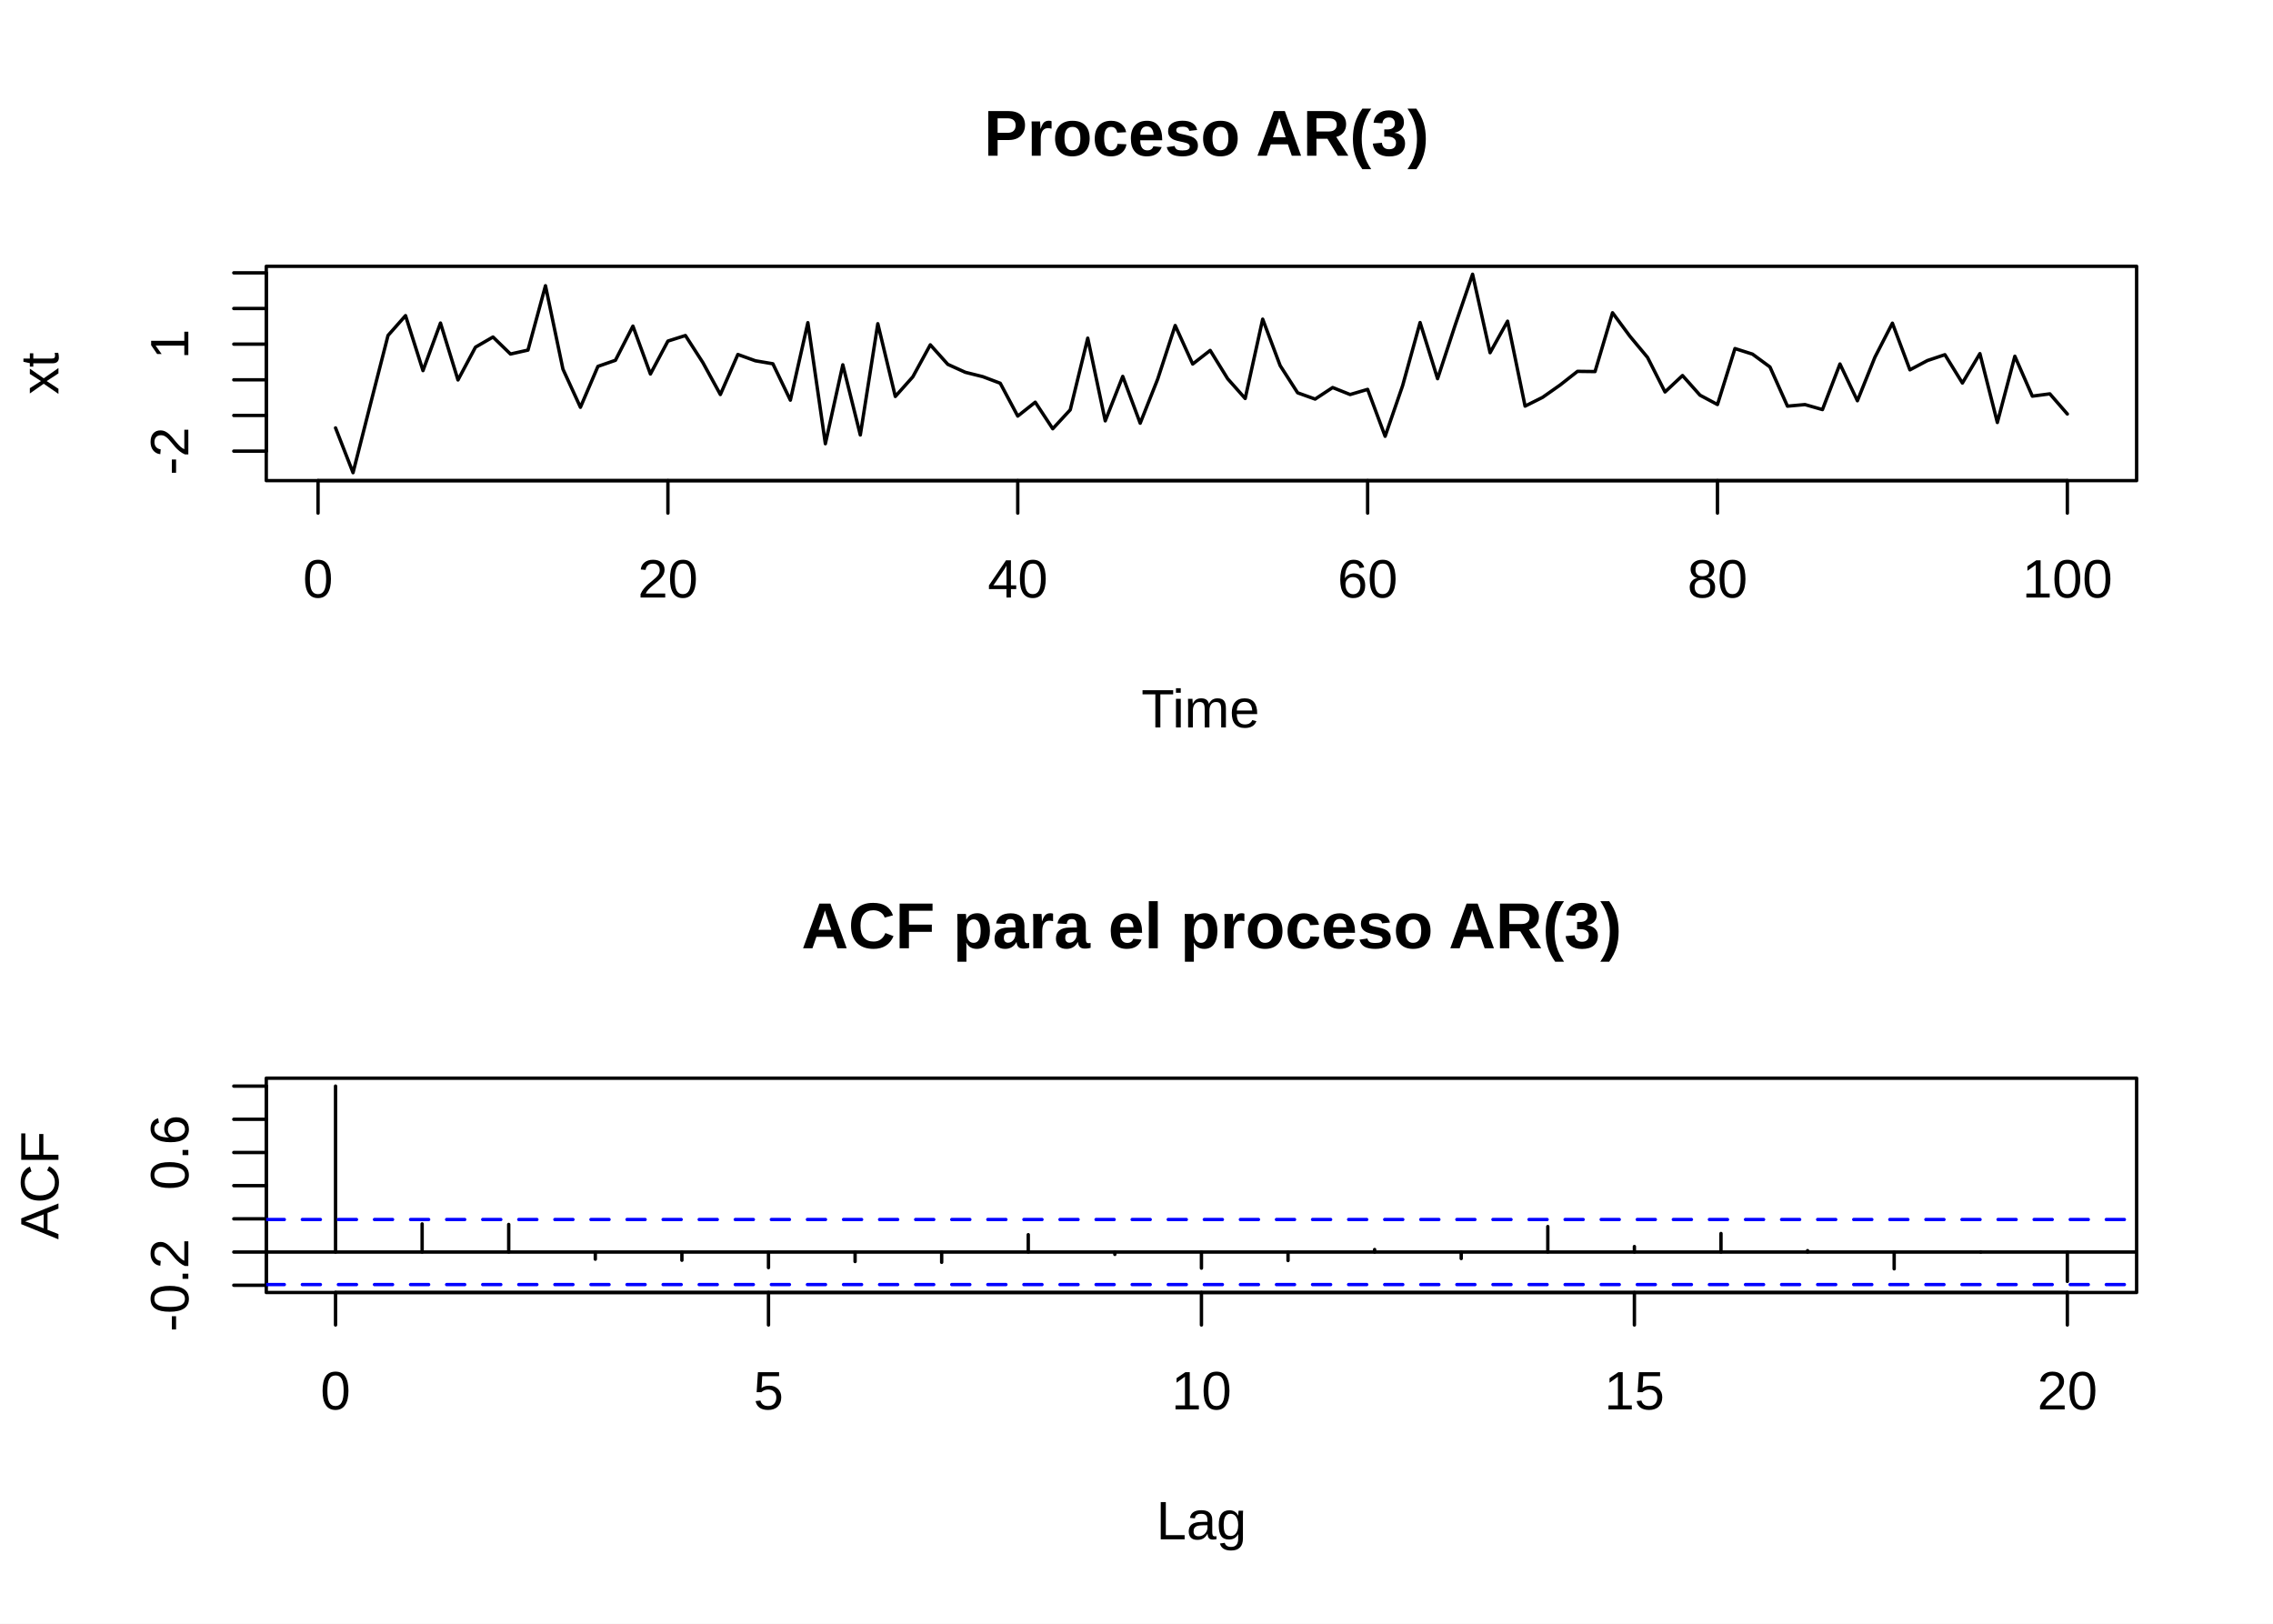
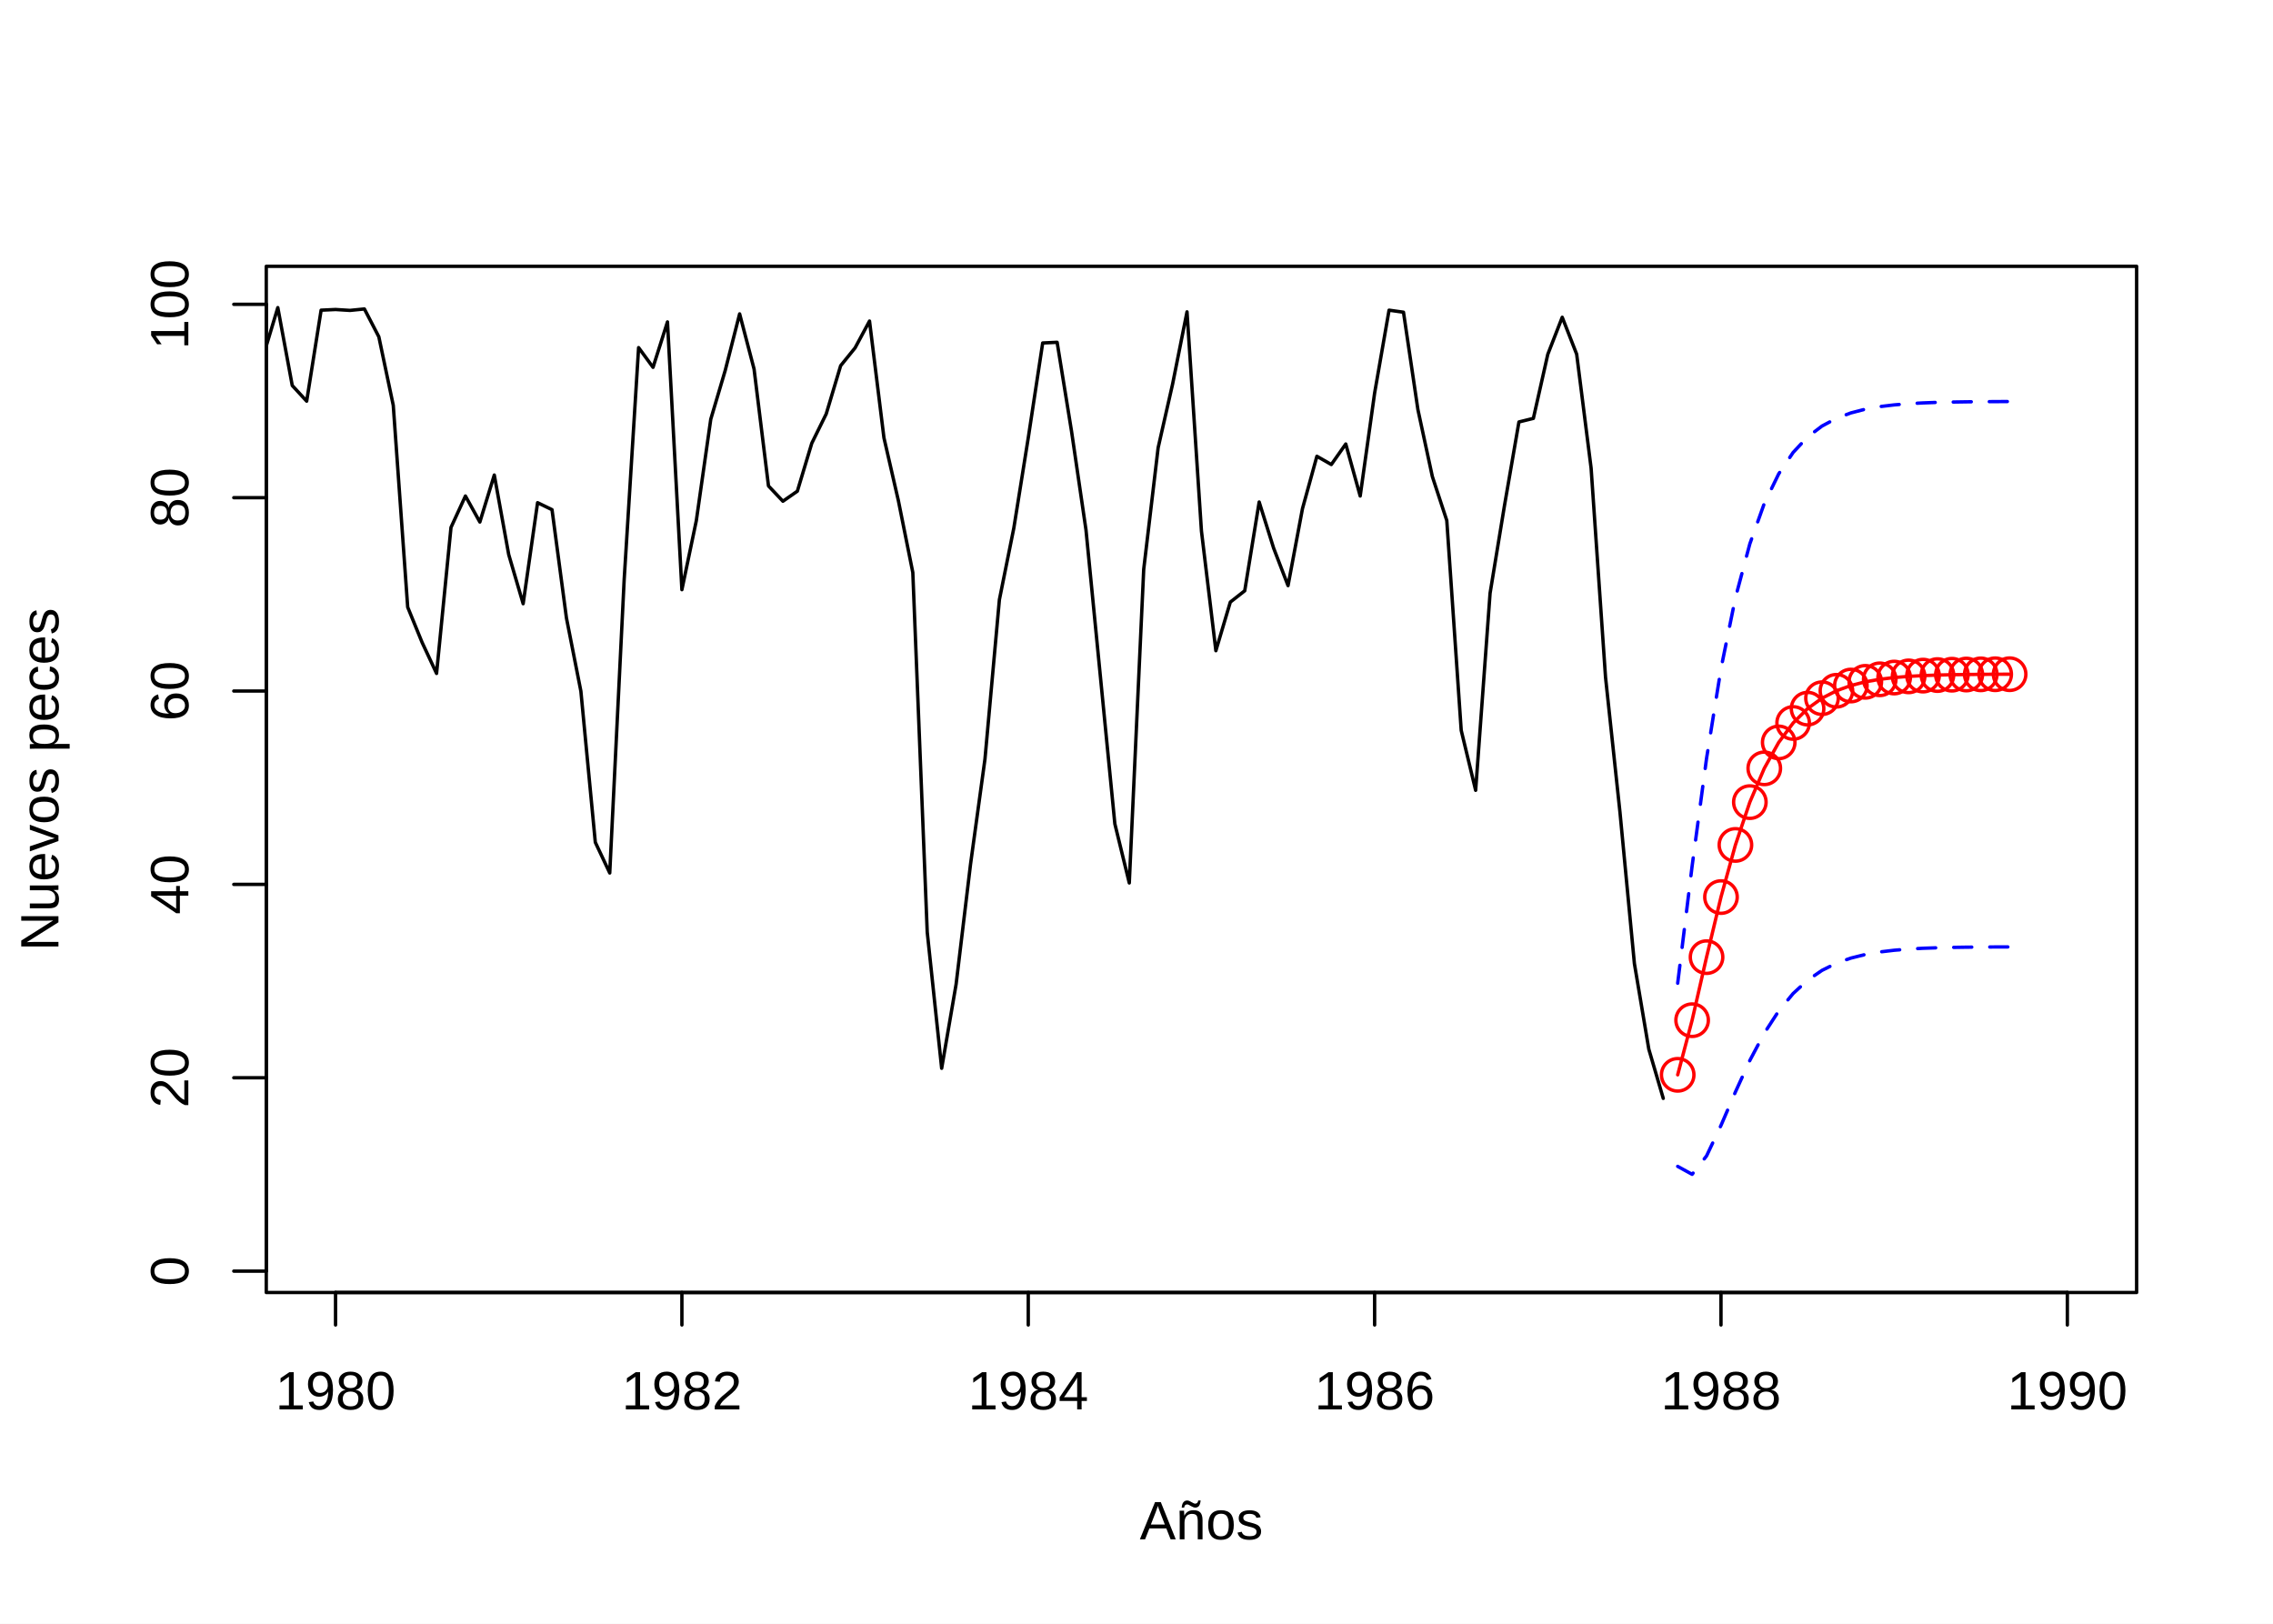
<svg xmlns="http://www.w3.org/2000/svg" viewBox="0 0 504.00 360.00">
  <defs>
    <style type="text/css">
    line, polyline, path, rect, circle {
      fill: none;
      stroke: #000000;
      stroke-linecap: round;
      stroke-linejoin: round;
      stroke-miterlimit: 10.00;
    }
  </style>
  </defs>
  <rect width="100%" height="100%" style="stroke: none; fill: #FFFFFF;" />
  <defs>
-     <clipPath id="cpNTkuMDR8NDczLjc2fDEwNi41Nnw1OS4wNA==">
-       <rect x="59.04" y="59.04" width="414.72" height="47.52" />
+     <clipPath id="cpNTkuMDR8NDczLjc2fDI4Ni41Nnw1OS4wNA==">
+       <rect x="59.04" y="59.04" width="414.72" height="227.52" />
    </clipPath>
  </defs>
-   <polyline points="74.40,94.87 78.28,104.80 82.16,89.53 86.04,74.37 89.92,69.98 93.79,82.17 97.67,71.62 101.55,84.24 105.43,76.97 109.31,74.72 113.19,78.49 117.07,77.62 120.95,63.35 124.82,81.84 128.70,90.30 132.58,81.23 136.46,79.88 140.34,72.30 144.22,82.92 148.10,75.62 151.98,74.39 155.85,80.39 159.73,87.47 163.61,78.59 167.49,79.99 171.37,80.65 175.25,88.72 179.13,71.54 183.01,98.38 186.88,80.88 190.76,96.44 194.64,71.77 198.52,87.90 202.40,83.55 206.28,76.45 210.16,80.78 214.04,82.54 217.92,83.51 221.79,84.97 225.67,92.25 229.55,89.17 233.43,95.06 237.31,90.86 241.19,74.97 245.07,93.31 248.95,83.45 252.82,93.83 256.70,84.05 260.58,72.17 264.46,80.71 268.34,77.69 272.22,83.98 276.10,88.35 279.98,70.76 283.85,81.05 287.73,87.09 291.61,88.48 295.49,85.92 299.37,87.47 303.25,86.33 307.13,96.73 311.01,85.50 314.88,71.51 318.76,83.96 322.64,72.14 326.52,60.80 330.40,78.20 334.28,71.21 338.16,90.04 342.04,88.10 345.92,85.37 349.79,82.33 353.67,82.38 357.55,69.34 361.43,74.58 365.31,79.24 369.19,86.90 373.07,83.26 376.95,87.62 380.82,89.69 384.70,77.28 388.58,78.51 392.46,81.36 396.34,90.05 400.22,89.70 404.10,90.81 407.98,80.70 411.85,88.85 415.73,79.20 419.61,71.65 423.49,82.00 427.37,79.94 431.25,78.64 435.13,84.92 439.01,78.40 442.88,93.67 446.76,78.98 450.64,87.83 454.52,87.32 458.40,91.79 " style="stroke-width: 0.75;" clip-path="url(#cpNTkuMDR8NDczLjc2fDEwNi41Nnw1OS4wNA==)" />
-   <defs>
-     <clipPath id="cpMHw1MDR8MTgwfDA=">
-       <rect x="0.00" y="0.00" width="504.00" height="180.00" />
-     </clipPath>
-   </defs>
-   <g clip-path="url(#cpMHw1MDR8MTgwfDA=)">
-     <text x="218.17" y="34.53" style="font-size: 14.40px; font-weight: bold; font-family: Arial;" textLength="96.47px" lengthAdjust="spacingAndGlyphs">Proceso AR(3)</text>
-   </g>
-   <g clip-path="url(#cpMHw1MDR8MTgwfDA=)">
-     <text x="253.07" y="161.28" style="font-size: 12.00px; font-family: Arial;" textLength="26.67px" lengthAdjust="spacingAndGlyphs">Time</text>
-   </g>
-   <g clip-path="url(#cpMHw1MDR8MTgwfDA=)">
-     <text transform="translate(12.96,87.47) rotate(-90)" style="font-size: 12.00px; font-family: Arial;" textLength="9.33px" lengthAdjust="spacingAndGlyphs">xt</text>
-   </g>
+   <polyline points="0.00,108.20 0.80,114.92 4.00,150.04 7.20,179.66 10.40,215.93 13.60,238.71 16.80,255.93 20.00,262.59 23.20,238.89 26.40,128.47 29.60,72.78 32.80,77.88 36.00,84.14 39.20,110.14 42.40,121.93 45.60,102.49 48.80,94.56 52.00,74.69 55.20,81.70 58.40,78.83 61.60,68.20 64.80,85.47 68.00,88.94 71.20,68.77 74.40,68.62 77.60,68.82 80.80,68.50 84.00,74.67 87.20,89.87 90.40,134.62 93.60,142.45 96.80,149.31 100.00,116.94 103.20,109.97 106.40,115.74 109.60,105.32 112.80,122.96 116.00,133.85 119.20,111.45 122.40,113.00 125.60,137.02 128.80,153.25 132.00,186.75 135.20,193.55 138.40,128.49 141.60,77.07 144.80,81.44 148.00,71.37 151.20,130.74 154.40,115.42 157.60,92.95 160.80,82.15 164.00,69.59 167.20,81.81 170.40,107.74 173.60,111.13 176.80,108.90 180.00,98.27 183.20,91.77 186.40,81.08 189.60,77.13 192.80,71.18 196.00,97.07 199.20,111.00 202.40,126.93 205.60,206.67 208.80,236.85 212.00,218.22 215.20,191.60 218.40,168.30 221.60,132.95 224.80,117.07 228.00,97.07 231.20,76.04 234.40,75.89 237.60,95.65 240.80,117.50 244.00,150.06 247.20,182.66 250.40,195.76 253.60,126.22 256.80,99.26 260.00,85.17 263.20,69.14 266.40,117.73 269.60,144.27 272.80,133.49 276.00,130.98 279.20,111.30 282.40,121.51 285.60,129.84 288.80,112.78 292.00,101.16 295.20,102.99 298.40,98.44 301.60,109.97 304.80,87.14 308.00,68.77 311.20,69.22 314.40,90.83 317.60,105.66 320.80,115.40 324.00,161.93 327.20,175.22 330.40,131.52 333.60,112.05 336.80,93.55 340.00,92.76 343.20,78.55 346.40,70.34 349.60,78.53 352.80,103.78 356.00,150.16 359.20,180.07 362.40,213.63 365.60,232.63 368.80,243.52 " style="stroke-width: 0.75;" clip-path="url(#cpNTkuMDR8NDczLjc2fDI4Ni41Nnw1OS4wNA==)" />
+   <polyline points="372.00,238.30 375.20,226.19 378.40,212.21 381.60,198.89 384.80,187.33 388.00,177.84 391.20,170.35 394.40,164.60 397.60,160.29 400.80,157.11 404.00,154.80 407.20,153.15 410.40,151.99 413.60,151.17 416.80,150.61 420.00,150.22 423.20,149.96 426.40,149.79 429.60,149.67 432.80,149.59 436.00,149.55 439.20,149.51 442.40,149.49 445.60,149.48 " style="stroke-width: 0.75; stroke: #FF0000;" clip-path="url(#cpNTkuMDR8NDczLjc2fDI4Ni41Nnw1OS4wNA==)" />
  <defs>
    <clipPath id="cpMHw1MDR8MzYwfDA=">
      <rect x="0.00" y="0.00" width="504.00" height="360.00" />
    </clipPath>
  </defs>
-   <line x1="70.52" y1="106.56" x2="458.40" y2="106.56" style="stroke-width: 0.75;" clip-path="url(#cpMHw1MDR8MzYwfDA=)" />
-   <line x1="70.52" y1="106.56" x2="70.52" y2="113.76" style="stroke-width: 0.75;" clip-path="url(#cpMHw1MDR8MzYwfDA=)" />
-   <line x1="148.10" y1="106.56" x2="148.10" y2="113.76" style="stroke-width: 0.75;" clip-path="url(#cpMHw1MDR8MzYwfDA=)" />
-   <line x1="225.67" y1="106.56" x2="225.67" y2="113.76" style="stroke-width: 0.75;" clip-path="url(#cpMHw1MDR8MzYwfDA=)" />
-   <line x1="303.25" y1="106.56" x2="303.25" y2="113.76" style="stroke-width: 0.75;" clip-path="url(#cpMHw1MDR8MzYwfDA=)" />
-   <line x1="380.82" y1="106.56" x2="380.82" y2="113.76" style="stroke-width: 0.75;" clip-path="url(#cpMHw1MDR8MzYwfDA=)" />
-   <line x1="458.40" y1="106.56" x2="458.40" y2="113.76" style="stroke-width: 0.75;" clip-path="url(#cpMHw1MDR8MzYwfDA=)" />
  <g clip-path="url(#cpMHw1MDR8MzYwfDA=)">
-     <text x="67.18" y="132.48" style="font-size: 12.00px; font-family: Arial;" textLength="6.67px" lengthAdjust="spacingAndGlyphs">0</text>
+     <text x="252.72" y="341.28" style="font-size: 12.00px; font-family: Arial;" textLength="27.35px" lengthAdjust="spacingAndGlyphs">Años</text>
  </g>
  <g clip-path="url(#cpMHw1MDR8MzYwfDA=)">
-     <text x="141.42" y="132.48" style="font-size: 12.00px; font-family: Arial;" textLength="13.35px" lengthAdjust="spacingAndGlyphs">20</text>
+     <text transform="translate(12.96,210.82) rotate(-90)" style="font-size: 12.00px; font-family: Arial;" textLength="76.04px" lengthAdjust="spacingAndGlyphs">Nuevos peces</text>
+   </g>
+   <line x1="74.40" y1="286.56" x2="458.40" y2="286.56" style="stroke-width: 0.75;" clip-path="url(#cpMHw1MDR8MzYwfDA=)" />
+   <line x1="74.40" y1="286.56" x2="74.40" y2="293.76" style="stroke-width: 0.75;" clip-path="url(#cpMHw1MDR8MzYwfDA=)" />
+   <line x1="151.20" y1="286.56" x2="151.20" y2="293.76" style="stroke-width: 0.75;" clip-path="url(#cpMHw1MDR8MzYwfDA=)" />
+   <line x1="228.00" y1="286.56" x2="228.00" y2="293.76" style="stroke-width: 0.75;" clip-path="url(#cpMHw1MDR8MzYwfDA=)" />
+   <line x1="304.80" y1="286.56" x2="304.80" y2="293.76" style="stroke-width: 0.75;" clip-path="url(#cpMHw1MDR8MzYwfDA=)" />
+   <line x1="381.60" y1="286.56" x2="381.60" y2="293.76" style="stroke-width: 0.75;" clip-path="url(#cpMHw1MDR8MzYwfDA=)" />
+   <line x1="458.40" y1="286.56" x2="458.40" y2="293.76" style="stroke-width: 0.75;" clip-path="url(#cpMHw1MDR8MzYwfDA=)" />
+   <g clip-path="url(#cpMHw1MDR8MzYwfDA=)">
+     <text x="61.05" y="312.48" style="font-size: 12.00px; font-family: Arial;" textLength="26.70px" lengthAdjust="spacingAndGlyphs">1980</text>
  </g>
  <g clip-path="url(#cpMHw1MDR8MzYwfDA=)">
-     <text x="219.00" y="132.48" style="font-size: 12.00px; font-family: Arial;" textLength="13.35px" lengthAdjust="spacingAndGlyphs">40</text>
+     <text x="137.85" y="312.48" style="font-size: 12.00px; font-family: Arial;" textLength="26.70px" lengthAdjust="spacingAndGlyphs">1982</text>
  </g>
  <g clip-path="url(#cpMHw1MDR8MzYwfDA=)">
-     <text x="296.57" y="132.48" style="font-size: 12.00px; font-family: Arial;" textLength="13.35px" lengthAdjust="spacingAndGlyphs">60</text>
+     <text x="214.65" y="312.48" style="font-size: 12.00px; font-family: Arial;" textLength="26.70px" lengthAdjust="spacingAndGlyphs">1984</text>
  </g>
  <g clip-path="url(#cpMHw1MDR8MzYwfDA=)">
-     <text x="374.15" y="132.48" style="font-size: 12.00px; font-family: Arial;" textLength="13.35px" lengthAdjust="spacingAndGlyphs">80</text>
+     <text x="291.45" y="312.48" style="font-size: 12.00px; font-family: Arial;" textLength="26.70px" lengthAdjust="spacingAndGlyphs">1986</text>
  </g>
  <g clip-path="url(#cpMHw1MDR8MzYwfDA=)">
-     <text x="448.39" y="132.48" style="font-size: 12.00px; font-family: Arial;" textLength="20.02px" lengthAdjust="spacingAndGlyphs">100</text>
-   </g>
-   <line x1="59.04" y1="100.02" x2="59.04" y2="60.49" style="stroke-width: 0.75;" clip-path="url(#cpMHw1MDR8MzYwfDA=)" />
-   <line x1="59.04" y1="100.02" x2="51.84" y2="100.02" style="stroke-width: 0.75;" clip-path="url(#cpMHw1MDR8MzYwfDA=)" />
-   <line x1="59.04" y1="92.11" x2="51.84" y2="92.11" style="stroke-width: 0.75;" clip-path="url(#cpMHw1MDR8MzYwfDA=)" />
-   <line x1="59.04" y1="84.21" x2="51.84" y2="84.21" style="stroke-width: 0.75;" clip-path="url(#cpMHw1MDR8MzYwfDA=)" />
-   <line x1="59.04" y1="76.30" x2="51.84" y2="76.30" style="stroke-width: 0.75;" clip-path="url(#cpMHw1MDR8MzYwfDA=)" />
-   <line x1="59.04" y1="68.40" x2="51.84" y2="68.40" style="stroke-width: 0.75;" clip-path="url(#cpMHw1MDR8MzYwfDA=)" />
-   <line x1="59.04" y1="60.49" x2="51.84" y2="60.49" style="stroke-width: 0.75;" clip-path="url(#cpMHw1MDR8MzYwfDA=)" />
-   <g clip-path="url(#cpMHw1MDR8MzYwfDA=)">
-     <text transform="translate(41.76,105.35) rotate(-90)" style="font-size: 12.00px; font-family: Arial;" textLength="10.67px" lengthAdjust="spacingAndGlyphs">-2</text>
+     <text x="368.25" y="312.48" style="font-size: 12.00px; font-family: Arial;" textLength="26.70px" lengthAdjust="spacingAndGlyphs">1988</text>
  </g>
  <g clip-path="url(#cpMHw1MDR8MzYwfDA=)">
-     <text transform="translate(41.76,79.64) rotate(-90)" style="font-size: 12.00px; font-family: Arial;" textLength="6.67px" lengthAdjust="spacingAndGlyphs">1</text>
+     <text x="445.05" y="312.48" style="font-size: 12.00px; font-family: Arial;" textLength="26.70px" lengthAdjust="spacingAndGlyphs">1990</text>
  </g>
-   <polyline points="59.04,106.56 473.76,106.56 473.76,59.04 59.04,59.04 59.04,106.56 " style="stroke-width: 0.75;" clip-path="url(#cpMHw1MDR8MzYwfDA=)" />
+   <line x1="59.04" y1="281.82" x2="59.04" y2="67.47" style="stroke-width: 0.75;" clip-path="url(#cpMHw1MDR8MzYwfDA=)" />
+   <line x1="59.04" y1="281.82" x2="51.84" y2="281.82" style="stroke-width: 0.75;" clip-path="url(#cpMHw1MDR8MzYwfDA=)" />
+   <line x1="59.04" y1="238.95" x2="51.84" y2="238.95" style="stroke-width: 0.75;" clip-path="url(#cpMHw1MDR8MzYwfDA=)" />
+   <line x1="59.04" y1="196.08" x2="51.84" y2="196.08" style="stroke-width: 0.75;" clip-path="url(#cpMHw1MDR8MzYwfDA=)" />
+   <line x1="59.04" y1="153.21" x2="51.84" y2="153.21" style="stroke-width: 0.75;" clip-path="url(#cpMHw1MDR8MzYwfDA=)" />
+   <line x1="59.04" y1="110.34" x2="51.84" y2="110.34" style="stroke-width: 0.75;" clip-path="url(#cpMHw1MDR8MzYwfDA=)" />
+   <line x1="59.04" y1="67.47" x2="51.84" y2="67.47" style="stroke-width: 0.75;" clip-path="url(#cpMHw1MDR8MzYwfDA=)" />
+   <g clip-path="url(#cpMHw1MDR8MzYwfDA=)">
+     <text transform="translate(41.76,285.16) rotate(-90)" style="font-size: 12.00px; font-family: Arial;" textLength="6.67px" lengthAdjust="spacingAndGlyphs">0</text>
+   </g>
+   <g clip-path="url(#cpMHw1MDR8MzYwfDA=)">
+     <text transform="translate(41.76,245.62) rotate(-90)" style="font-size: 12.00px; font-family: Arial;" textLength="13.35px" lengthAdjust="spacingAndGlyphs">20</text>
+   </g>
+   <g clip-path="url(#cpMHw1MDR8MzYwfDA=)">
+     <text transform="translate(41.76,202.75) rotate(-90)" style="font-size: 12.00px; font-family: Arial;" textLength="13.35px" lengthAdjust="spacingAndGlyphs">40</text>
+   </g>
+   <g clip-path="url(#cpMHw1MDR8MzYwfDA=)">
+     <text transform="translate(41.76,159.88) rotate(-90)" style="font-size: 12.00px; font-family: Arial;" textLength="13.35px" lengthAdjust="spacingAndGlyphs">60</text>
+   </g>
+   <g clip-path="url(#cpMHw1MDR8MzYwfDA=)">
+     <text transform="translate(41.76,117.01) rotate(-90)" style="font-size: 12.00px; font-family: Arial;" textLength="13.35px" lengthAdjust="spacingAndGlyphs">80</text>
+   </g>
+   <g clip-path="url(#cpMHw1MDR8MzYwfDA=)">
+     <text transform="translate(41.76,77.48) rotate(-90)" style="font-size: 12.00px; font-family: Arial;" textLength="20.02px" lengthAdjust="spacingAndGlyphs">100</text>
+   </g>
+   <polyline points="59.04,286.56 473.76,286.56 473.76,59.04 59.04,59.04 59.04,286.56 " style="stroke-width: 0.75;" clip-path="url(#cpMHw1MDR8MzYwfDA=)" />
  <defs>
-     <clipPath id="cpNTkuMDR8NDczLjc2fDI4Ni41NnwyMzkuMDQ=">
-       <rect x="59.04" y="239.04" width="414.72" height="47.52" />
+     <clipPath id="cpNTkuMDR8NDczLjc2fDI4Ni41Nnw1OS4wNA==">
+       <rect x="59.04" y="59.04" width="414.72" height="227.52" />
    </clipPath>
  </defs>
-   <line x1="74.40" y1="277.59" x2="74.40" y2="240.80" style="stroke-width: 0.75;" clip-path="url(#cpNTkuMDR8NDczLjc2fDI4Ni41NnwyMzkuMDQ=)" />
-   <line x1="93.60" y1="277.59" x2="93.60" y2="271.35" style="stroke-width: 0.75;" clip-path="url(#cpNTkuMDR8NDczLjc2fDI4Ni41NnwyMzkuMDQ=)" />
-   <line x1="112.80" y1="277.59" x2="112.80" y2="271.47" style="stroke-width: 0.75;" clip-path="url(#cpNTkuMDR8NDczLjc2fDI4Ni41NnwyMzkuMDQ=)" />
-   <line x1="132.00" y1="277.59" x2="132.00" y2="279.17" style="stroke-width: 0.75;" clip-path="url(#cpNTkuMDR8NDczLjc2fDI4Ni41NnwyMzkuMDQ=)" />
-   <line x1="151.20" y1="277.59" x2="151.20" y2="279.41" style="stroke-width: 0.75;" clip-path="url(#cpNTkuMDR8NDczLjc2fDI4Ni41NnwyMzkuMDQ=)" />
-   <line x1="170.40" y1="277.59" x2="170.40" y2="281.05" style="stroke-width: 0.75;" clip-path="url(#cpNTkuMDR8NDczLjc2fDI4Ni41NnwyMzkuMDQ=)" />
-   <line x1="189.60" y1="277.59" x2="189.60" y2="279.69" style="stroke-width: 0.75;" clip-path="url(#cpNTkuMDR8NDczLjc2fDI4Ni41NnwyMzkuMDQ=)" />
-   <line x1="208.80" y1="277.59" x2="208.80" y2="279.87" style="stroke-width: 0.75;" clip-path="url(#cpNTkuMDR8NDczLjc2fDI4Ni41NnwyMzkuMDQ=)" />
-   <line x1="228.00" y1="277.59" x2="228.00" y2="273.74" style="stroke-width: 0.75;" clip-path="url(#cpNTkuMDR8NDczLjc2fDI4Ni41NnwyMzkuMDQ=)" />
-   <line x1="247.20" y1="277.59" x2="247.20" y2="278.11" style="stroke-width: 0.75;" clip-path="url(#cpNTkuMDR8NDczLjc2fDI4Ni41NnwyMzkuMDQ=)" />
-   <line x1="266.40" y1="277.59" x2="266.40" y2="281.16" style="stroke-width: 0.75;" clip-path="url(#cpNTkuMDR8NDczLjc2fDI4Ni41NnwyMzkuMDQ=)" />
-   <line x1="285.60" y1="277.59" x2="285.60" y2="279.47" style="stroke-width: 0.75;" clip-path="url(#cpNTkuMDR8NDczLjc2fDI4Ni41NnwyMzkuMDQ=)" />
-   <line x1="304.80" y1="277.59" x2="304.80" y2="277.03" style="stroke-width: 0.75;" clip-path="url(#cpNTkuMDR8NDczLjc2fDI4Ni41NnwyMzkuMDQ=)" />
-   <line x1="324.00" y1="277.59" x2="324.00" y2="279.03" style="stroke-width: 0.75;" clip-path="url(#cpNTkuMDR8NDczLjc2fDI4Ni41NnwyMzkuMDQ=)" />
-   <line x1="343.20" y1="277.59" x2="343.20" y2="271.94" style="stroke-width: 0.75;" clip-path="url(#cpNTkuMDR8NDczLjc2fDI4Ni41NnwyMzkuMDQ=)" />
-   <line x1="362.40" y1="277.59" x2="362.40" y2="276.37" style="stroke-width: 0.75;" clip-path="url(#cpNTkuMDR8NDczLjc2fDI4Ni41NnwyMzkuMDQ=)" />
-   <line x1="381.60" y1="277.59" x2="381.60" y2="273.48" style="stroke-width: 0.75;" clip-path="url(#cpNTkuMDR8NDczLjc2fDI4Ni41NnwyMzkuMDQ=)" />
-   <line x1="400.80" y1="277.59" x2="400.80" y2="277.28" style="stroke-width: 0.75;" clip-path="url(#cpNTkuMDR8NDczLjc2fDI4Ni41NnwyMzkuMDQ=)" />
-   <line x1="420.00" y1="277.59" x2="420.00" y2="281.31" style="stroke-width: 0.75;" clip-path="url(#cpNTkuMDR8NDczLjc2fDI4Ni41NnwyMzkuMDQ=)" />
-   <line x1="439.20" y1="277.59" x2="439.20" y2="277.55" style="stroke-width: 0.75;" clip-path="url(#cpNTkuMDR8NDczLjc2fDI4Ni41NnwyMzkuMDQ=)" />
-   <line x1="458.40" y1="277.59" x2="458.40" y2="284.10" style="stroke-width: 0.75;" clip-path="url(#cpNTkuMDR8NDczLjc2fDI4Ni41NnwyMzkuMDQ=)" />
-   <defs>
-     <clipPath id="cpMHw1MDR8MzYwfDA=">
-       <rect x="0.00" y="0.00" width="504.00" height="360.00" />
-     </clipPath>
-   </defs>
-   <line x1="74.40" y1="286.56" x2="458.40" y2="286.56" style="stroke-width: 0.75;" clip-path="url(#cpMHw1MDR8MzYwfDA=)" />
-   <line x1="74.40" y1="286.56" x2="74.40" y2="293.76" style="stroke-width: 0.75;" clip-path="url(#cpMHw1MDR8MzYwfDA=)" />
-   <line x1="170.40" y1="286.56" x2="170.40" y2="293.76" style="stroke-width: 0.75;" clip-path="url(#cpMHw1MDR8MzYwfDA=)" />
-   <line x1="266.40" y1="286.56" x2="266.40" y2="293.76" style="stroke-width: 0.75;" clip-path="url(#cpMHw1MDR8MzYwfDA=)" />
-   <line x1="362.40" y1="286.56" x2="362.40" y2="293.76" style="stroke-width: 0.75;" clip-path="url(#cpMHw1MDR8MzYwfDA=)" />
-   <line x1="458.40" y1="286.56" x2="458.40" y2="293.76" style="stroke-width: 0.75;" clip-path="url(#cpMHw1MDR8MzYwfDA=)" />
-   <g clip-path="url(#cpMHw1MDR8MzYwfDA=)">
-     <text x="71.06" y="312.48" style="font-size: 12.00px; font-family: Arial;" textLength="6.67px" lengthAdjust="spacingAndGlyphs">0</text>
-   </g>
-   <g clip-path="url(#cpMHw1MDR8MzYwfDA=)">
-     <text x="167.06" y="312.48" style="font-size: 12.00px; font-family: Arial;" textLength="6.67px" lengthAdjust="spacingAndGlyphs">5</text>
-   </g>
-   <g clip-path="url(#cpMHw1MDR8MzYwfDA=)">
-     <text x="259.73" y="312.48" style="font-size: 12.00px; font-family: Arial;" textLength="13.35px" lengthAdjust="spacingAndGlyphs">10</text>
-   </g>
-   <g clip-path="url(#cpMHw1MDR8MzYwfDA=)">
-     <text x="355.73" y="312.48" style="font-size: 12.00px; font-family: Arial;" textLength="13.35px" lengthAdjust="spacingAndGlyphs">15</text>
-   </g>
-   <g clip-path="url(#cpMHw1MDR8MzYwfDA=)">
-     <text x="451.73" y="312.48" style="font-size: 12.00px; font-family: Arial;" textLength="13.35px" lengthAdjust="spacingAndGlyphs">20</text>
-   </g>
-   <line x1="59.04" y1="284.95" x2="59.04" y2="240.80" style="stroke-width: 0.75;" clip-path="url(#cpMHw1MDR8MzYwfDA=)" />
-   <line x1="59.04" y1="284.95" x2="51.84" y2="284.95" style="stroke-width: 0.75;" clip-path="url(#cpMHw1MDR8MzYwfDA=)" />
-   <line x1="59.04" y1="277.59" x2="51.84" y2="277.59" style="stroke-width: 0.75;" clip-path="url(#cpMHw1MDR8MzYwfDA=)" />
-   <line x1="59.04" y1="270.23" x2="51.84" y2="270.23" style="stroke-width: 0.75;" clip-path="url(#cpMHw1MDR8MzYwfDA=)" />
-   <line x1="59.04" y1="262.87" x2="51.84" y2="262.87" style="stroke-width: 0.75;" clip-path="url(#cpMHw1MDR8MzYwfDA=)" />
-   <line x1="59.04" y1="255.52" x2="51.84" y2="255.52" style="stroke-width: 0.75;" clip-path="url(#cpMHw1MDR8MzYwfDA=)" />
-   <line x1="59.04" y1="248.16" x2="51.84" y2="248.16" style="stroke-width: 0.75;" clip-path="url(#cpMHw1MDR8MzYwfDA=)" />
-   <line x1="59.04" y1="240.80" x2="51.84" y2="240.80" style="stroke-width: 0.75;" clip-path="url(#cpMHw1MDR8MzYwfDA=)" />
-   <g clip-path="url(#cpMHw1MDR8MzYwfDA=)">
-     <text transform="translate(41.76,295.29) rotate(-90)" style="font-size: 12.00px; font-family: Arial;" textLength="20.68px" lengthAdjust="spacingAndGlyphs">-0.2</text>
-   </g>
-   <g clip-path="url(#cpMHw1MDR8MzYwfDA=)">
-     <text transform="translate(41.76,263.86) rotate(-90)" style="font-size: 12.00px; font-family: Arial;" textLength="16.68px" lengthAdjust="spacingAndGlyphs">0.6</text>
-   </g>
-   <polyline points="59.04,286.56 473.76,286.56 473.76,239.04 59.04,239.04 59.04,286.56 " style="stroke-width: 0.75;" clip-path="url(#cpMHw1MDR8MzYwfDA=)" />
-   <defs>
-     <clipPath id="cpMHw1MDR8MzYwfDE4MA==">
-       <rect x="0.00" y="180.00" width="504.00" height="180.00" />
-     </clipPath>
-   </defs>
-   <g clip-path="url(#cpMHw1MDR8MzYwfDE4MA==)">
-     <text x="256.39" y="341.28" style="font-size: 12.00px; font-family: Arial;" textLength="20.02px" lengthAdjust="spacingAndGlyphs">Lag</text>
-   </g>
-   <g clip-path="url(#cpMHw1MDR8MzYwfDE4MA==)">
-     <text transform="translate(12.96,274.80) rotate(-90)" style="font-size: 12.00px; font-family: Arial;" textLength="24.00px" lengthAdjust="spacingAndGlyphs">ACF</text>
-   </g>
-   <defs>
-     <clipPath id="cpNTkuMDR8NDczLjc2fDI4Ni41NnwyMzkuMDQ=">
-       <rect x="59.04" y="239.04" width="414.72" height="47.52" />
-     </clipPath>
-   </defs>
-   <line x1="59.04" y1="277.59" x2="473.76" y2="277.59" style="stroke-width: 0.75;" clip-path="url(#cpNTkuMDR8NDczLjc2fDI4Ni41NnwyMzkuMDQ=)" />
-   <line x1="59.04" y1="270.38" x2="473.76" y2="270.38" style="stroke-width: 0.75; stroke: #0000FF; stroke-dasharray: 4.00,4.00;" clip-path="url(#cpNTkuMDR8NDczLjc2fDI4Ni41NnwyMzkuMDQ=)" />
-   <line x1="59.04" y1="284.80" x2="473.76" y2="284.80" style="stroke-width: 0.75; stroke: #0000FF; stroke-dasharray: 4.00,4.00;" clip-path="url(#cpNTkuMDR8NDczLjc2fDI4Ni41NnwyMzkuMDQ=)" />
-   <defs>
-     <clipPath id="cpMHw1MDR8MzYwfDE4MA==">
-       <rect x="0.00" y="180.00" width="504.00" height="180.00" />
-     </clipPath>
-   </defs>
-   <g clip-path="url(#cpMHw1MDR8MzYwfDE4MA==)">
-     <text x="177.71" y="210.24" style="font-size: 14.40px; font-weight: bold; font-family: Arial;" textLength="177.37px" lengthAdjust="spacingAndGlyphs">ACF para el proceso AR(3)</text>
-   </g>
+   <circle cx="372.00" cy="238.30" r="2.70pt" style="stroke-width: 0.75; stroke: #FF0000;" clip-path="url(#cpNTkuMDR8NDczLjc2fDI4Ni41Nnw1OS4wNA==)" />
+   <circle cx="375.20" cy="226.19" r="2.70pt" style="stroke-width: 0.75; stroke: #FF0000;" clip-path="url(#cpNTkuMDR8NDczLjc2fDI4Ni41Nnw1OS4wNA==)" />
+   <circle cx="378.40" cy="212.21" r="2.70pt" style="stroke-width: 0.75; stroke: #FF0000;" clip-path="url(#cpNTkuMDR8NDczLjc2fDI4Ni41Nnw1OS4wNA==)" />
+   <circle cx="381.60" cy="198.89" r="2.70pt" style="stroke-width: 0.75; stroke: #FF0000;" clip-path="url(#cpNTkuMDR8NDczLjc2fDI4Ni41Nnw1OS4wNA==)" />
+   <circle cx="384.80" cy="187.33" r="2.70pt" style="stroke-width: 0.75; stroke: #FF0000;" clip-path="url(#cpNTkuMDR8NDczLjc2fDI4Ni41Nnw1OS4wNA==)" />
+   <circle cx="388.00" cy="177.84" r="2.70pt" style="stroke-width: 0.75; stroke: #FF0000;" clip-path="url(#cpNTkuMDR8NDczLjc2fDI4Ni41Nnw1OS4wNA==)" />
+   <circle cx="391.20" cy="170.35" r="2.70pt" style="stroke-width: 0.75; stroke: #FF0000;" clip-path="url(#cpNTkuMDR8NDczLjc2fDI4Ni41Nnw1OS4wNA==)" />
+   <circle cx="394.40" cy="164.60" r="2.70pt" style="stroke-width: 0.75; stroke: #FF0000;" clip-path="url(#cpNTkuMDR8NDczLjc2fDI4Ni41Nnw1OS4wNA==)" />
+   <circle cx="397.60" cy="160.29" r="2.70pt" style="stroke-width: 0.75; stroke: #FF0000;" clip-path="url(#cpNTkuMDR8NDczLjc2fDI4Ni41Nnw1OS4wNA==)" />
+   <circle cx="400.80" cy="157.11" r="2.70pt" style="stroke-width: 0.75; stroke: #FF0000;" clip-path="url(#cpNTkuMDR8NDczLjc2fDI4Ni41Nnw1OS4wNA==)" />
+   <circle cx="404.00" cy="154.80" r="2.70pt" style="stroke-width: 0.75; stroke: #FF0000;" clip-path="url(#cpNTkuMDR8NDczLjc2fDI4Ni41Nnw1OS4wNA==)" />
+   <circle cx="407.20" cy="153.15" r="2.70pt" style="stroke-width: 0.75; stroke: #FF0000;" clip-path="url(#cpNTkuMDR8NDczLjc2fDI4Ni41Nnw1OS4wNA==)" />
+   <circle cx="410.40" cy="151.99" r="2.70pt" style="stroke-width: 0.75; stroke: #FF0000;" clip-path="url(#cpNTkuMDR8NDczLjc2fDI4Ni41Nnw1OS4wNA==)" />
+   <circle cx="413.60" cy="151.17" r="2.70pt" style="stroke-width: 0.75; stroke: #FF0000;" clip-path="url(#cpNTkuMDR8NDczLjc2fDI4Ni41Nnw1OS4wNA==)" />
+   <circle cx="416.80" cy="150.61" r="2.70pt" style="stroke-width: 0.75; stroke: #FF0000;" clip-path="url(#cpNTkuMDR8NDczLjc2fDI4Ni41Nnw1OS4wNA==)" />
+   <circle cx="420.00" cy="150.22" r="2.70pt" style="stroke-width: 0.75; stroke: #FF0000;" clip-path="url(#cpNTkuMDR8NDczLjc2fDI4Ni41Nnw1OS4wNA==)" />
+   <circle cx="423.20" cy="149.96" r="2.70pt" style="stroke-width: 0.75; stroke: #FF0000;" clip-path="url(#cpNTkuMDR8NDczLjc2fDI4Ni41Nnw1OS4wNA==)" />
+   <circle cx="426.40" cy="149.79" r="2.70pt" style="stroke-width: 0.75; stroke: #FF0000;" clip-path="url(#cpNTkuMDR8NDczLjc2fDI4Ni41Nnw1OS4wNA==)" />
+   <circle cx="429.60" cy="149.67" r="2.70pt" style="stroke-width: 0.75; stroke: #FF0000;" clip-path="url(#cpNTkuMDR8NDczLjc2fDI4Ni41Nnw1OS4wNA==)" />
+   <circle cx="432.80" cy="149.59" r="2.70pt" style="stroke-width: 0.75; stroke: #FF0000;" clip-path="url(#cpNTkuMDR8NDczLjc2fDI4Ni41Nnw1OS4wNA==)" />
+   <circle cx="436.00" cy="149.55" r="2.70pt" style="stroke-width: 0.75; stroke: #FF0000;" clip-path="url(#cpNTkuMDR8NDczLjc2fDI4Ni41Nnw1OS4wNA==)" />
+   <circle cx="439.20" cy="149.51" r="2.70pt" style="stroke-width: 0.75; stroke: #FF0000;" clip-path="url(#cpNTkuMDR8NDczLjc2fDI4Ni41Nnw1OS4wNA==)" />
+   <circle cx="442.40" cy="149.49" r="2.70pt" style="stroke-width: 0.75; stroke: #FF0000;" clip-path="url(#cpNTkuMDR8NDczLjc2fDI4Ni41Nnw1OS4wNA==)" />
+   <circle cx="445.60" cy="149.48" r="2.70pt" style="stroke-width: 0.75; stroke: #FF0000;" clip-path="url(#cpNTkuMDR8NDczLjc2fDI4Ni41Nnw1OS4wNA==)" />
+   <polyline points="372.00,217.99 375.20,192.01 378.40,168.14 381.60,148.25 384.80,132.55 388.00,120.57 391.20,111.63 394.40,105.06 397.60,100.31 400.80,96.89 404.00,94.46 407.20,92.75 410.40,91.55 413.60,90.72 416.80,90.15 420.00,89.77 423.20,89.50 426.40,89.33 429.60,89.21 432.80,89.14 436.00,89.09 439.20,89.06 442.40,89.04 445.60,89.02 " style="stroke-width: 0.75; stroke: #0000FF; stroke-dasharray: 4.00,4.00;" clip-path="url(#cpNTkuMDR8NDczLjc2fDI4Ni41Nnw1OS4wNA==)" />
+   <polyline points="372.00,258.60 375.20,260.36 378.40,256.28 381.60,249.52 384.80,242.10 388.00,235.11 391.20,229.07 394.40,224.14 397.60,220.27 400.80,217.33 404.00,215.14 407.20,213.55 410.40,212.42 413.60,211.62 416.80,211.06 420.00,210.68 423.20,210.42 426.40,210.24 429.60,210.13 432.80,210.05 436.00,210.00 439.20,209.97 442.40,209.95 445.60,209.94 " style="stroke-width: 0.75; stroke: #0000FF; stroke-dasharray: 4.00,4.00;" clip-path="url(#cpNTkuMDR8NDczLjc2fDI4Ni41Nnw1OS4wNA==)" />
</svg>
